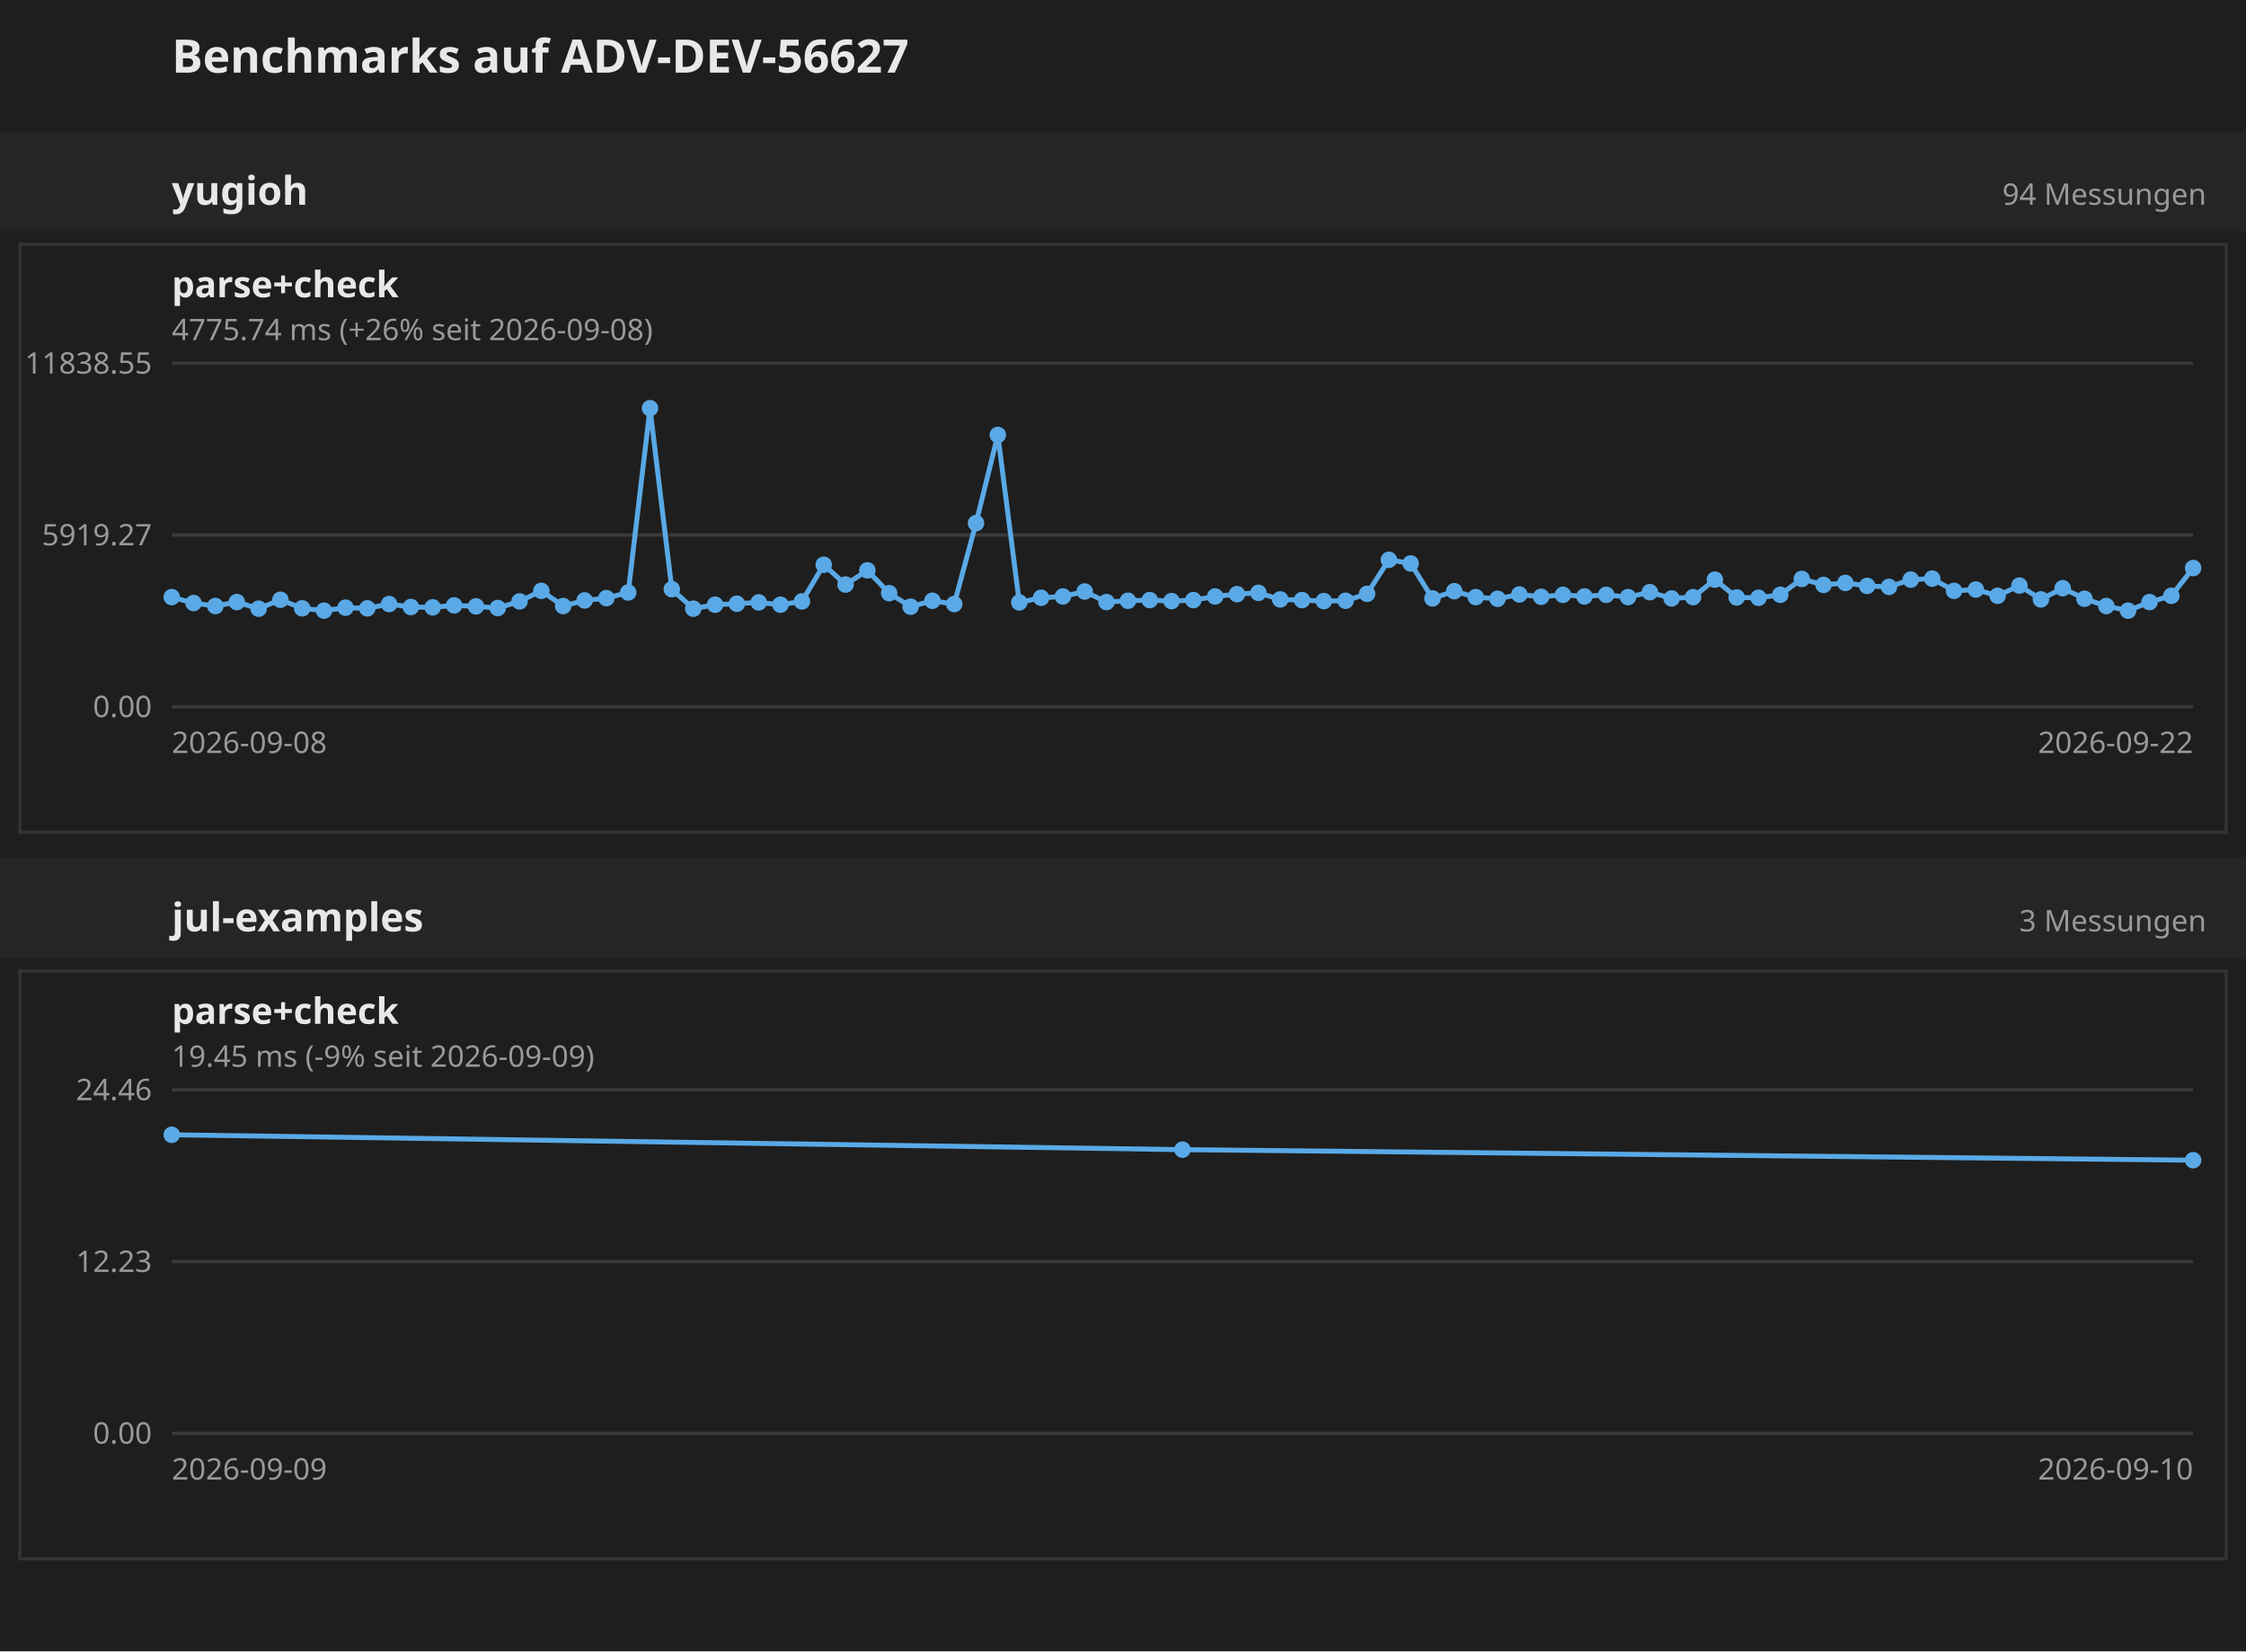
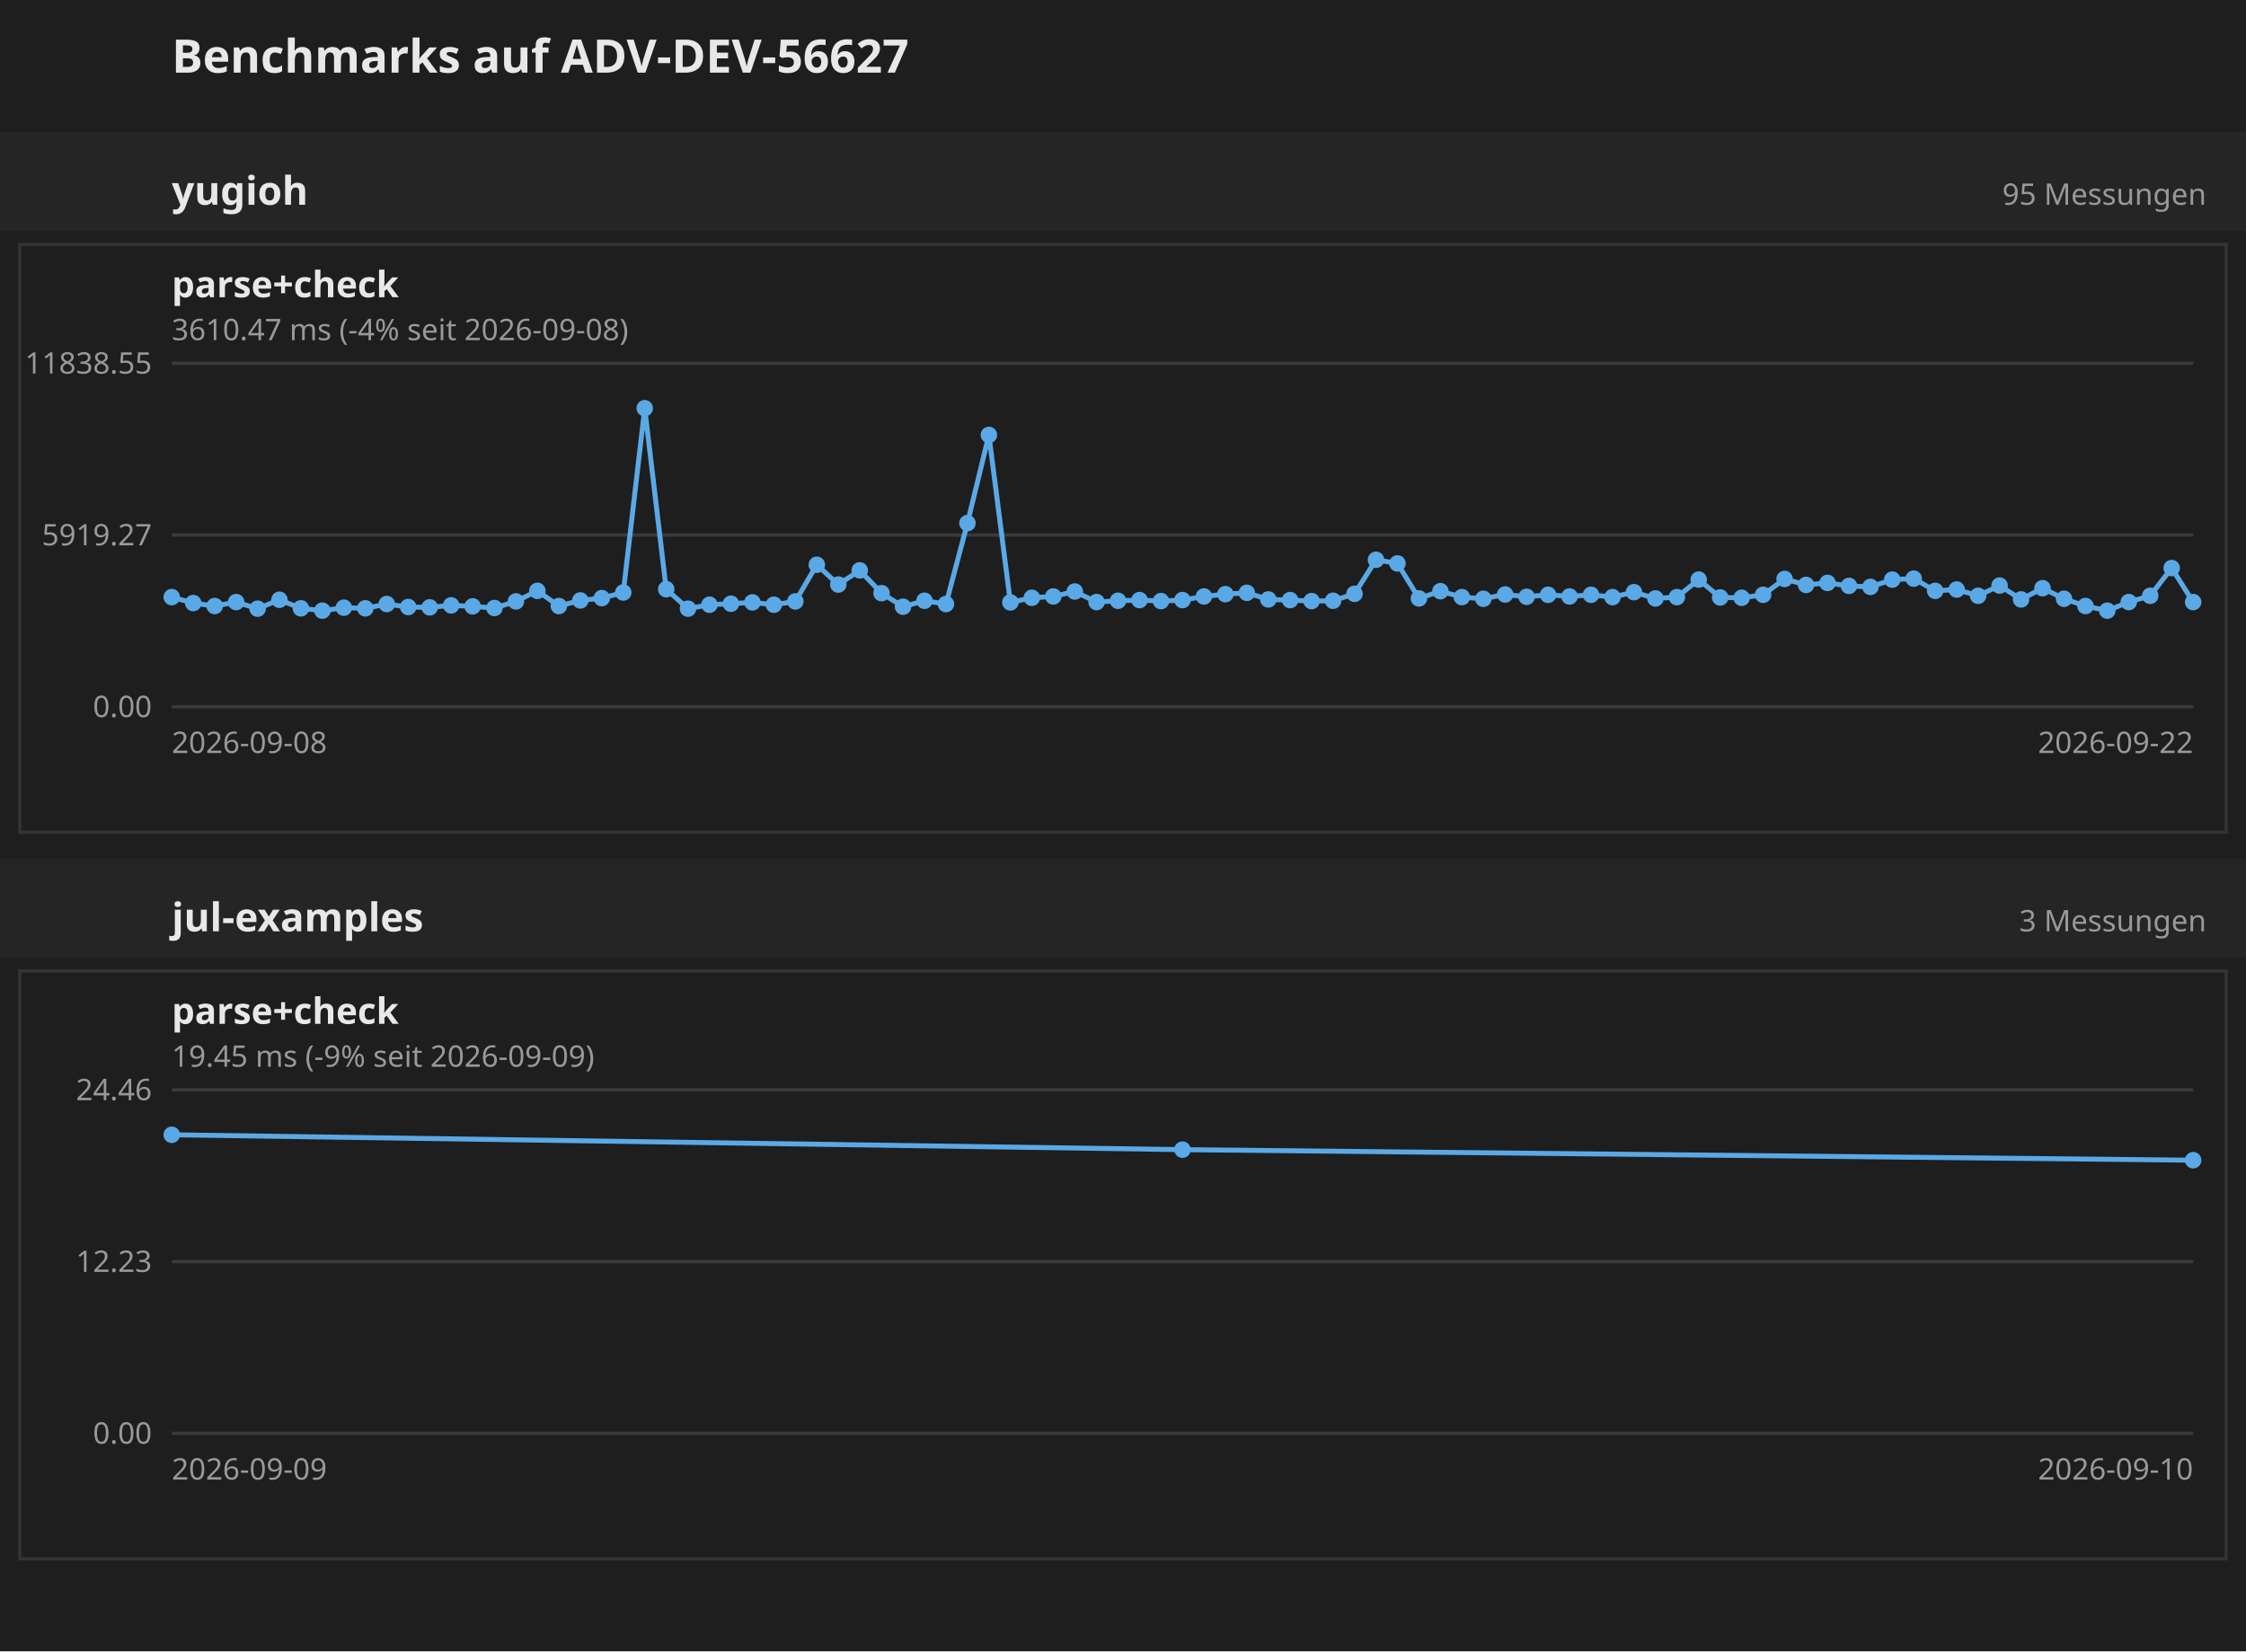
<svg xmlns="http://www.w3.org/2000/svg" width="680" height="500" font-family="sans-serif">
  <rect width="680" height="500" fill="#1e1e1e" />
  <text x="52" y="22" font-size="14" font-weight="bold" fill="#e8e8e8">Benchmarks auf ADV-DEV-56627</text>
  <g transform="translate(0 40)">
    <rect x="0" y="0" width="680" height="30" fill="#252525" />
    <text x="52" y="22" font-size="12" font-weight="bold" fill="#e8e8e8">yugioh</text>
-     <text x="668" y="22" text-anchor="end" font-size="9" fill="#999">94 Messungen</text>
+     <text x="668" y="22" text-anchor="end" font-size="9" fill="#999">95 Messungen</text>
    <g transform="translate(0 30)">
      <g transform="translate(0 0)">
        <rect x="6" y="4" width="668" height="178" fill="none" stroke="#333" />
        <text x="52" y="20" font-size="11" font-weight="bold" fill="#e8e8e8">parse+check</text>
-         <text x="52" y="33" font-size="9" fill="#999">4775.74 ms (+26% seit 2026-09-08)</text>
+         <text x="52" y="33" font-size="9" fill="#999">3610.47 ms (-4% seit 2026-09-08)</text>
        <line x1="52" y1="144.0" x2="664" y2="144.0" stroke="#3a3a3a" />
        <text x="46" y="144.0" text-anchor="end" dominant-baseline="middle" font-size="9" fill="#999">0.00</text>
        <line x1="52" y1="92.0" x2="664" y2="92.0" stroke="#3a3a3a" />
        <text x="46" y="92.0" text-anchor="end" dominant-baseline="middle" font-size="9" fill="#999">5919.27</text>
        <line x1="52" y1="40.0" x2="664" y2="40.0" stroke="#3a3a3a" />
        <text x="46" y="40.0" text-anchor="end" dominant-baseline="middle" font-size="9" fill="#999">11838.55</text>
        <text x="52" y="158" font-size="9" fill="#999">2026-09-08</text>
        <text x="664" y="158" text-anchor="end" font-size="9" fill="#999">2026-09-22</text>
-         <polyline fill="none" stroke="#5aa9e6" stroke-width="1.5" points="52.0,110.8 58.6,112.6 65.2,113.5 71.7,112.3 78.3,114.3 84.9,111.6 91.5,114.2 98.1,114.9 104.6,114.0 111.2,114.2 117.8,112.9 124.4,113.8 131.0,113.9 137.5,113.3 144.1,113.6 150.7,114.1 157.3,112.1 163.9,108.9 170.5,113.5 177.0,111.8 183.6,111.1 190.2,109.4 196.8,53.6 203.4,108.4 209.9,114.3 216.5,113.1 223.1,112.8 229.7,112.4 236.3,113.1 242.8,112.1 249.4,101.0 256.0,107.0 262.6,102.7 269.2,109.6 275.7,113.7 282.3,111.9 288.9,112.9 295.5,88.4 302.1,61.7 308.6,112.4 315.2,111.0 321.8,110.6 328.4,109.1 335.0,112.3 341.5,111.9 348.1,111.7 354.7,112.0 361.3,111.7 367.9,110.6 374.5,109.9 381.0,109.5 387.6,111.5 394.2,111.7 400.8,112.0 407.4,111.9 413.9,109.8 420.5,99.5 427.1,100.6 433.7,111.2 440.3,109.0 446.8,110.8 453.4,111.3 460.0,110.0 466.6,110.7 473.2,110.1 479.7,110.6 486.3,110.1 492.9,110.8 499.5,109.3 506.1,111.2 512.6,110.8 519.2,105.5 525.8,110.9 532.4,111.0 539.0,110.1 545.5,105.3 552.1,107.1 558.7,106.5 565.3,107.4 571.9,107.7 578.5,105.5 585.0,105.2 591.6,108.9 598.2,108.5 604.8,110.4 611.4,107.3 617.9,111.5 624.5,108.1 631.1,111.3 637.7,113.5 644.3,114.9 650.8,112.3 657.4,110.4 664.0,102.0" />
+         <polyline fill="none" stroke="#5aa9e6" stroke-width="1.5" points="52.0,110.8 58.5,112.6 65.0,113.5 71.5,112.3 78.0,114.3 84.6,111.6 91.1,114.2 97.6,114.9 104.1,114.0 110.6,114.2 117.1,112.9 123.6,113.8 130.1,113.9 136.6,113.3 143.1,113.6 149.7,114.1 156.2,112.1 162.7,108.9 169.2,113.5 175.7,111.8 182.2,111.1 188.7,109.4 195.2,53.6 201.7,108.4 208.3,114.3 214.8,113.1 221.3,112.8 227.8,112.4 234.3,113.1 240.8,112.1 247.3,101.0 253.8,107.0 260.3,102.7 266.9,109.6 273.4,113.7 279.9,111.9 286.4,112.9 292.9,88.4 299.4,61.7 305.9,112.4 312.4,111.0 318.9,110.6 325.4,109.1 332.0,112.3 338.5,111.9 345.0,111.7 351.5,112.0 358.0,111.7 364.5,110.6 371.0,109.9 377.5,109.5 384.0,111.5 390.6,111.7 397.1,112.0 403.6,111.9 410.1,109.8 416.6,99.5 423.1,100.6 429.6,111.2 436.1,109.0 442.6,110.8 449.1,111.3 455.7,110.0 462.2,110.7 468.7,110.1 475.2,110.6 481.7,110.1 488.2,110.8 494.7,109.3 501.2,111.2 507.7,110.8 514.3,105.5 520.8,110.9 527.3,111.0 533.8,110.1 540.3,105.3 546.8,107.1 553.3,106.5 559.8,107.4 566.3,107.7 572.9,105.5 579.4,105.2 585.9,108.9 592.4,108.5 598.9,110.4 605.4,107.3 611.9,111.5 618.4,108.1 624.9,111.3 631.4,113.5 638.0,114.9 644.5,112.3 651.0,110.4 657.5,102.0 664.0,112.3" />
        <circle cx="52.0" cy="110.8" r="2.5" fill="#5aa9e6" />
-         <circle cx="58.6" cy="112.6" r="2.5" fill="#5aa9e6" />
-         <circle cx="65.2" cy="113.5" r="2.5" fill="#5aa9e6" />
-         <circle cx="71.7" cy="112.3" r="2.5" fill="#5aa9e6" />
-         <circle cx="78.3" cy="114.3" r="2.5" fill="#5aa9e6" />
-         <circle cx="84.9" cy="111.6" r="2.5" fill="#5aa9e6" />
-         <circle cx="91.5" cy="114.2" r="2.5" fill="#5aa9e6" />
-         <circle cx="98.1" cy="114.9" r="2.5" fill="#5aa9e6" />
-         <circle cx="104.6" cy="114.0" r="2.5" fill="#5aa9e6" />
-         <circle cx="111.2" cy="114.2" r="2.5" fill="#5aa9e6" />
-         <circle cx="117.8" cy="112.9" r="2.5" fill="#5aa9e6" />
-         <circle cx="124.4" cy="113.8" r="2.5" fill="#5aa9e6" />
-         <circle cx="131.0" cy="113.9" r="2.5" fill="#5aa9e6" />
-         <circle cx="137.5" cy="113.3" r="2.5" fill="#5aa9e6" />
-         <circle cx="144.1" cy="113.6" r="2.5" fill="#5aa9e6" />
-         <circle cx="150.7" cy="114.1" r="2.5" fill="#5aa9e6" />
-         <circle cx="157.3" cy="112.1" r="2.5" fill="#5aa9e6" />
-         <circle cx="163.9" cy="108.9" r="2.5" fill="#5aa9e6" />
-         <circle cx="170.5" cy="113.5" r="2.5" fill="#5aa9e6" />
-         <circle cx="177.0" cy="111.8" r="2.5" fill="#5aa9e6" />
-         <circle cx="183.6" cy="111.1" r="2.5" fill="#5aa9e6" />
-         <circle cx="190.2" cy="109.4" r="2.5" fill="#5aa9e6" />
-         <circle cx="196.8" cy="53.6" r="2.5" fill="#5aa9e6" />
-         <circle cx="203.4" cy="108.4" r="2.5" fill="#5aa9e6" />
-         <circle cx="209.9" cy="114.3" r="2.5" fill="#5aa9e6" />
-         <circle cx="216.5" cy="113.1" r="2.5" fill="#5aa9e6" />
-         <circle cx="223.1" cy="112.8" r="2.5" fill="#5aa9e6" />
-         <circle cx="229.7" cy="112.4" r="2.5" fill="#5aa9e6" />
-         <circle cx="236.3" cy="113.1" r="2.5" fill="#5aa9e6" />
-         <circle cx="242.8" cy="112.1" r="2.5" fill="#5aa9e6" />
-         <circle cx="249.4" cy="101.0" r="2.5" fill="#5aa9e6" />
-         <circle cx="256.0" cy="107.0" r="2.5" fill="#5aa9e6" />
-         <circle cx="262.6" cy="102.7" r="2.5" fill="#5aa9e6" />
-         <circle cx="269.2" cy="109.6" r="2.5" fill="#5aa9e6" />
-         <circle cx="275.7" cy="113.7" r="2.5" fill="#5aa9e6" />
-         <circle cx="282.3" cy="111.9" r="2.5" fill="#5aa9e6" />
-         <circle cx="288.9" cy="112.9" r="2.5" fill="#5aa9e6" />
-         <circle cx="295.5" cy="88.4" r="2.5" fill="#5aa9e6" />
-         <circle cx="302.1" cy="61.7" r="2.5" fill="#5aa9e6" />
-         <circle cx="308.6" cy="112.4" r="2.5" fill="#5aa9e6" />
-         <circle cx="315.2" cy="111.0" r="2.5" fill="#5aa9e6" />
-         <circle cx="321.8" cy="110.6" r="2.5" fill="#5aa9e6" />
-         <circle cx="328.4" cy="109.1" r="2.5" fill="#5aa9e6" />
-         <circle cx="335.0" cy="112.3" r="2.5" fill="#5aa9e6" />
-         <circle cx="341.5" cy="111.9" r="2.5" fill="#5aa9e6" />
-         <circle cx="348.1" cy="111.7" r="2.5" fill="#5aa9e6" />
-         <circle cx="354.7" cy="112.0" r="2.5" fill="#5aa9e6" />
-         <circle cx="361.3" cy="111.7" r="2.5" fill="#5aa9e6" />
-         <circle cx="367.9" cy="110.6" r="2.5" fill="#5aa9e6" />
-         <circle cx="374.5" cy="109.9" r="2.5" fill="#5aa9e6" />
-         <circle cx="381.0" cy="109.5" r="2.5" fill="#5aa9e6" />
-         <circle cx="387.6" cy="111.5" r="2.5" fill="#5aa9e6" />
-         <circle cx="394.2" cy="111.7" r="2.5" fill="#5aa9e6" />
-         <circle cx="400.8" cy="112.0" r="2.5" fill="#5aa9e6" />
-         <circle cx="407.4" cy="111.9" r="2.5" fill="#5aa9e6" />
-         <circle cx="413.9" cy="109.8" r="2.5" fill="#5aa9e6" />
-         <circle cx="420.5" cy="99.5" r="2.5" fill="#5aa9e6" />
-         <circle cx="427.1" cy="100.6" r="2.5" fill="#5aa9e6" />
-         <circle cx="433.7" cy="111.2" r="2.5" fill="#5aa9e6" />
-         <circle cx="440.3" cy="109.0" r="2.5" fill="#5aa9e6" />
-         <circle cx="446.8" cy="110.8" r="2.5" fill="#5aa9e6" />
-         <circle cx="453.4" cy="111.3" r="2.5" fill="#5aa9e6" />
-         <circle cx="460.0" cy="110.0" r="2.5" fill="#5aa9e6" />
-         <circle cx="466.6" cy="110.7" r="2.5" fill="#5aa9e6" />
-         <circle cx="473.2" cy="110.1" r="2.5" fill="#5aa9e6" />
-         <circle cx="479.7" cy="110.6" r="2.5" fill="#5aa9e6" />
-         <circle cx="486.3" cy="110.1" r="2.5" fill="#5aa9e6" />
-         <circle cx="492.9" cy="110.8" r="2.5" fill="#5aa9e6" />
-         <circle cx="499.5" cy="109.3" r="2.5" fill="#5aa9e6" />
-         <circle cx="506.1" cy="111.2" r="2.5" fill="#5aa9e6" />
-         <circle cx="512.6" cy="110.8" r="2.5" fill="#5aa9e6" />
-         <circle cx="519.2" cy="105.5" r="2.5" fill="#5aa9e6" />
-         <circle cx="525.8" cy="110.9" r="2.5" fill="#5aa9e6" />
-         <circle cx="532.4" cy="111.0" r="2.5" fill="#5aa9e6" />
-         <circle cx="539.0" cy="110.1" r="2.5" fill="#5aa9e6" />
-         <circle cx="545.5" cy="105.3" r="2.5" fill="#5aa9e6" />
-         <circle cx="552.1" cy="107.1" r="2.5" fill="#5aa9e6" />
-         <circle cx="558.7" cy="106.5" r="2.5" fill="#5aa9e6" />
-         <circle cx="565.3" cy="107.4" r="2.5" fill="#5aa9e6" />
-         <circle cx="571.9" cy="107.7" r="2.5" fill="#5aa9e6" />
-         <circle cx="578.5" cy="105.5" r="2.5" fill="#5aa9e6" />
-         <circle cx="585.0" cy="105.2" r="2.5" fill="#5aa9e6" />
-         <circle cx="591.6" cy="108.9" r="2.5" fill="#5aa9e6" />
-         <circle cx="598.2" cy="108.5" r="2.5" fill="#5aa9e6" />
-         <circle cx="604.8" cy="110.4" r="2.5" fill="#5aa9e6" />
-         <circle cx="611.4" cy="107.3" r="2.5" fill="#5aa9e6" />
-         <circle cx="617.9" cy="111.5" r="2.5" fill="#5aa9e6" />
-         <circle cx="624.5" cy="108.1" r="2.5" fill="#5aa9e6" />
-         <circle cx="631.1" cy="111.3" r="2.5" fill="#5aa9e6" />
-         <circle cx="637.7" cy="113.5" r="2.5" fill="#5aa9e6" />
-         <circle cx="644.3" cy="114.9" r="2.5" fill="#5aa9e6" />
-         <circle cx="650.8" cy="112.3" r="2.5" fill="#5aa9e6" />
-         <circle cx="657.4" cy="110.4" r="2.5" fill="#5aa9e6" />
-         <circle cx="664.0" cy="102.0" r="2.5" fill="#5aa9e6" />
+         <circle cx="58.5" cy="112.6" r="2.5" fill="#5aa9e6" />
+         <circle cx="65.0" cy="113.5" r="2.5" fill="#5aa9e6" />
+         <circle cx="71.5" cy="112.3" r="2.5" fill="#5aa9e6" />
+         <circle cx="78.0" cy="114.3" r="2.5" fill="#5aa9e6" />
+         <circle cx="84.6" cy="111.6" r="2.5" fill="#5aa9e6" />
+         <circle cx="91.1" cy="114.2" r="2.5" fill="#5aa9e6" />
+         <circle cx="97.6" cy="114.9" r="2.5" fill="#5aa9e6" />
+         <circle cx="104.1" cy="114.0" r="2.5" fill="#5aa9e6" />
+         <circle cx="110.6" cy="114.2" r="2.5" fill="#5aa9e6" />
+         <circle cx="117.1" cy="112.9" r="2.5" fill="#5aa9e6" />
+         <circle cx="123.6" cy="113.8" r="2.5" fill="#5aa9e6" />
+         <circle cx="130.1" cy="113.9" r="2.5" fill="#5aa9e6" />
+         <circle cx="136.6" cy="113.3" r="2.5" fill="#5aa9e6" />
+         <circle cx="143.1" cy="113.6" r="2.5" fill="#5aa9e6" />
+         <circle cx="149.7" cy="114.1" r="2.5" fill="#5aa9e6" />
+         <circle cx="156.2" cy="112.1" r="2.5" fill="#5aa9e6" />
+         <circle cx="162.7" cy="108.9" r="2.5" fill="#5aa9e6" />
+         <circle cx="169.2" cy="113.5" r="2.5" fill="#5aa9e6" />
+         <circle cx="175.7" cy="111.8" r="2.5" fill="#5aa9e6" />
+         <circle cx="182.2" cy="111.1" r="2.5" fill="#5aa9e6" />
+         <circle cx="188.7" cy="109.4" r="2.5" fill="#5aa9e6" />
+         <circle cx="195.2" cy="53.6" r="2.5" fill="#5aa9e6" />
+         <circle cx="201.7" cy="108.4" r="2.5" fill="#5aa9e6" />
+         <circle cx="208.3" cy="114.3" r="2.5" fill="#5aa9e6" />
+         <circle cx="214.8" cy="113.1" r="2.5" fill="#5aa9e6" />
+         <circle cx="221.3" cy="112.8" r="2.5" fill="#5aa9e6" />
+         <circle cx="227.8" cy="112.4" r="2.5" fill="#5aa9e6" />
+         <circle cx="234.3" cy="113.1" r="2.5" fill="#5aa9e6" />
+         <circle cx="240.8" cy="112.1" r="2.5" fill="#5aa9e6" />
+         <circle cx="247.3" cy="101.0" r="2.5" fill="#5aa9e6" />
+         <circle cx="253.8" cy="107.0" r="2.5" fill="#5aa9e6" />
+         <circle cx="260.3" cy="102.7" r="2.5" fill="#5aa9e6" />
+         <circle cx="266.9" cy="109.6" r="2.5" fill="#5aa9e6" />
+         <circle cx="273.4" cy="113.7" r="2.5" fill="#5aa9e6" />
+         <circle cx="279.9" cy="111.9" r="2.5" fill="#5aa9e6" />
+         <circle cx="286.4" cy="112.9" r="2.5" fill="#5aa9e6" />
+         <circle cx="292.9" cy="88.4" r="2.5" fill="#5aa9e6" />
+         <circle cx="299.4" cy="61.7" r="2.5" fill="#5aa9e6" />
+         <circle cx="305.9" cy="112.4" r="2.5" fill="#5aa9e6" />
+         <circle cx="312.4" cy="111.0" r="2.5" fill="#5aa9e6" />
+         <circle cx="318.9" cy="110.6" r="2.5" fill="#5aa9e6" />
+         <circle cx="325.4" cy="109.1" r="2.5" fill="#5aa9e6" />
+         <circle cx="332.0" cy="112.3" r="2.5" fill="#5aa9e6" />
+         <circle cx="338.5" cy="111.9" r="2.5" fill="#5aa9e6" />
+         <circle cx="345.0" cy="111.7" r="2.5" fill="#5aa9e6" />
+         <circle cx="351.5" cy="112.0" r="2.5" fill="#5aa9e6" />
+         <circle cx="358.0" cy="111.7" r="2.5" fill="#5aa9e6" />
+         <circle cx="364.5" cy="110.6" r="2.5" fill="#5aa9e6" />
+         <circle cx="371.0" cy="109.9" r="2.5" fill="#5aa9e6" />
+         <circle cx="377.5" cy="109.5" r="2.5" fill="#5aa9e6" />
+         <circle cx="384.0" cy="111.5" r="2.5" fill="#5aa9e6" />
+         <circle cx="390.6" cy="111.7" r="2.5" fill="#5aa9e6" />
+         <circle cx="397.1" cy="112.0" r="2.5" fill="#5aa9e6" />
+         <circle cx="403.6" cy="111.9" r="2.5" fill="#5aa9e6" />
+         <circle cx="410.1" cy="109.8" r="2.5" fill="#5aa9e6" />
+         <circle cx="416.6" cy="99.5" r="2.5" fill="#5aa9e6" />
+         <circle cx="423.1" cy="100.6" r="2.5" fill="#5aa9e6" />
+         <circle cx="429.6" cy="111.2" r="2.5" fill="#5aa9e6" />
+         <circle cx="436.1" cy="109.0" r="2.5" fill="#5aa9e6" />
+         <circle cx="442.6" cy="110.8" r="2.5" fill="#5aa9e6" />
+         <circle cx="449.1" cy="111.3" r="2.5" fill="#5aa9e6" />
+         <circle cx="455.7" cy="110.0" r="2.5" fill="#5aa9e6" />
+         <circle cx="462.2" cy="110.7" r="2.5" fill="#5aa9e6" />
+         <circle cx="468.7" cy="110.1" r="2.5" fill="#5aa9e6" />
+         <circle cx="475.2" cy="110.6" r="2.5" fill="#5aa9e6" />
+         <circle cx="481.7" cy="110.1" r="2.5" fill="#5aa9e6" />
+         <circle cx="488.2" cy="110.8" r="2.5" fill="#5aa9e6" />
+         <circle cx="494.7" cy="109.3" r="2.5" fill="#5aa9e6" />
+         <circle cx="501.2" cy="111.2" r="2.5" fill="#5aa9e6" />
+         <circle cx="507.7" cy="110.8" r="2.5" fill="#5aa9e6" />
+         <circle cx="514.3" cy="105.5" r="2.5" fill="#5aa9e6" />
+         <circle cx="520.8" cy="110.9" r="2.5" fill="#5aa9e6" />
+         <circle cx="527.3" cy="111.0" r="2.5" fill="#5aa9e6" />
+         <circle cx="533.8" cy="110.1" r="2.5" fill="#5aa9e6" />
+         <circle cx="540.3" cy="105.3" r="2.5" fill="#5aa9e6" />
+         <circle cx="546.8" cy="107.1" r="2.5" fill="#5aa9e6" />
+         <circle cx="553.3" cy="106.5" r="2.5" fill="#5aa9e6" />
+         <circle cx="559.8" cy="107.4" r="2.5" fill="#5aa9e6" />
+         <circle cx="566.3" cy="107.7" r="2.5" fill="#5aa9e6" />
+         <circle cx="572.9" cy="105.5" r="2.5" fill="#5aa9e6" />
+         <circle cx="579.4" cy="105.2" r="2.5" fill="#5aa9e6" />
+         <circle cx="585.9" cy="108.9" r="2.5" fill="#5aa9e6" />
+         <circle cx="592.4" cy="108.5" r="2.5" fill="#5aa9e6" />
+         <circle cx="598.9" cy="110.4" r="2.5" fill="#5aa9e6" />
+         <circle cx="605.4" cy="107.3" r="2.5" fill="#5aa9e6" />
+         <circle cx="611.9" cy="111.5" r="2.5" fill="#5aa9e6" />
+         <circle cx="618.4" cy="108.1" r="2.5" fill="#5aa9e6" />
+         <circle cx="624.9" cy="111.3" r="2.5" fill="#5aa9e6" />
+         <circle cx="631.4" cy="113.5" r="2.5" fill="#5aa9e6" />
+         <circle cx="638.0" cy="114.9" r="2.5" fill="#5aa9e6" />
+         <circle cx="644.5" cy="112.3" r="2.5" fill="#5aa9e6" />
+         <circle cx="651.0" cy="110.4" r="2.5" fill="#5aa9e6" />
+         <circle cx="657.5" cy="102.0" r="2.5" fill="#5aa9e6" />
+         <circle cx="664.0" cy="112.3" r="2.5" fill="#5aa9e6" />
      </g>
    </g>
  </g>
  <g transform="translate(0 260)">
    <rect x="0" y="0" width="680" height="30" fill="#252525" />
    <text x="52" y="22" font-size="12" font-weight="bold" fill="#e8e8e8">jul-examples</text>
    <text x="668" y="22" text-anchor="end" font-size="9" fill="#999">3 Messungen</text>
    <g transform="translate(0 30)">
      <g transform="translate(0 0)">
        <rect x="6" y="4" width="668" height="178" fill="none" stroke="#333" />
        <text x="52" y="20" font-size="11" font-weight="bold" fill="#e8e8e8">parse+check</text>
        <text x="52" y="33" font-size="9" fill="#999">19.45 ms (-9% seit 2026-09-09)</text>
        <line x1="52" y1="144.0" x2="664" y2="144.0" stroke="#3a3a3a" />
        <text x="46" y="144.0" text-anchor="end" dominant-baseline="middle" font-size="9" fill="#999">0.00</text>
        <line x1="52" y1="92.0" x2="664" y2="92.0" stroke="#3a3a3a" />
        <text x="46" y="92.0" text-anchor="end" dominant-baseline="middle" font-size="9" fill="#999">12.23</text>
        <line x1="52" y1="40.0" x2="664" y2="40.0" stroke="#3a3a3a" />
        <text x="46" y="40.0" text-anchor="end" dominant-baseline="middle" font-size="9" fill="#999">24.46</text>
        <text x="52" y="158" font-size="9" fill="#999">2026-09-09</text>
        <text x="664" y="158" text-anchor="end" font-size="9" fill="#999">2026-09-10</text>
        <polyline fill="none" stroke="#5aa9e6" stroke-width="1.5" points="52.0,53.6 358.0,58.1 664.0,61.3" />
        <circle cx="52.0" cy="53.6" r="2.5" fill="#5aa9e6" />
        <circle cx="358.0" cy="58.1" r="2.5" fill="#5aa9e6" />
        <circle cx="664.0" cy="61.3" r="2.5" fill="#5aa9e6" />
      </g>
    </g>
  </g>
</svg>
